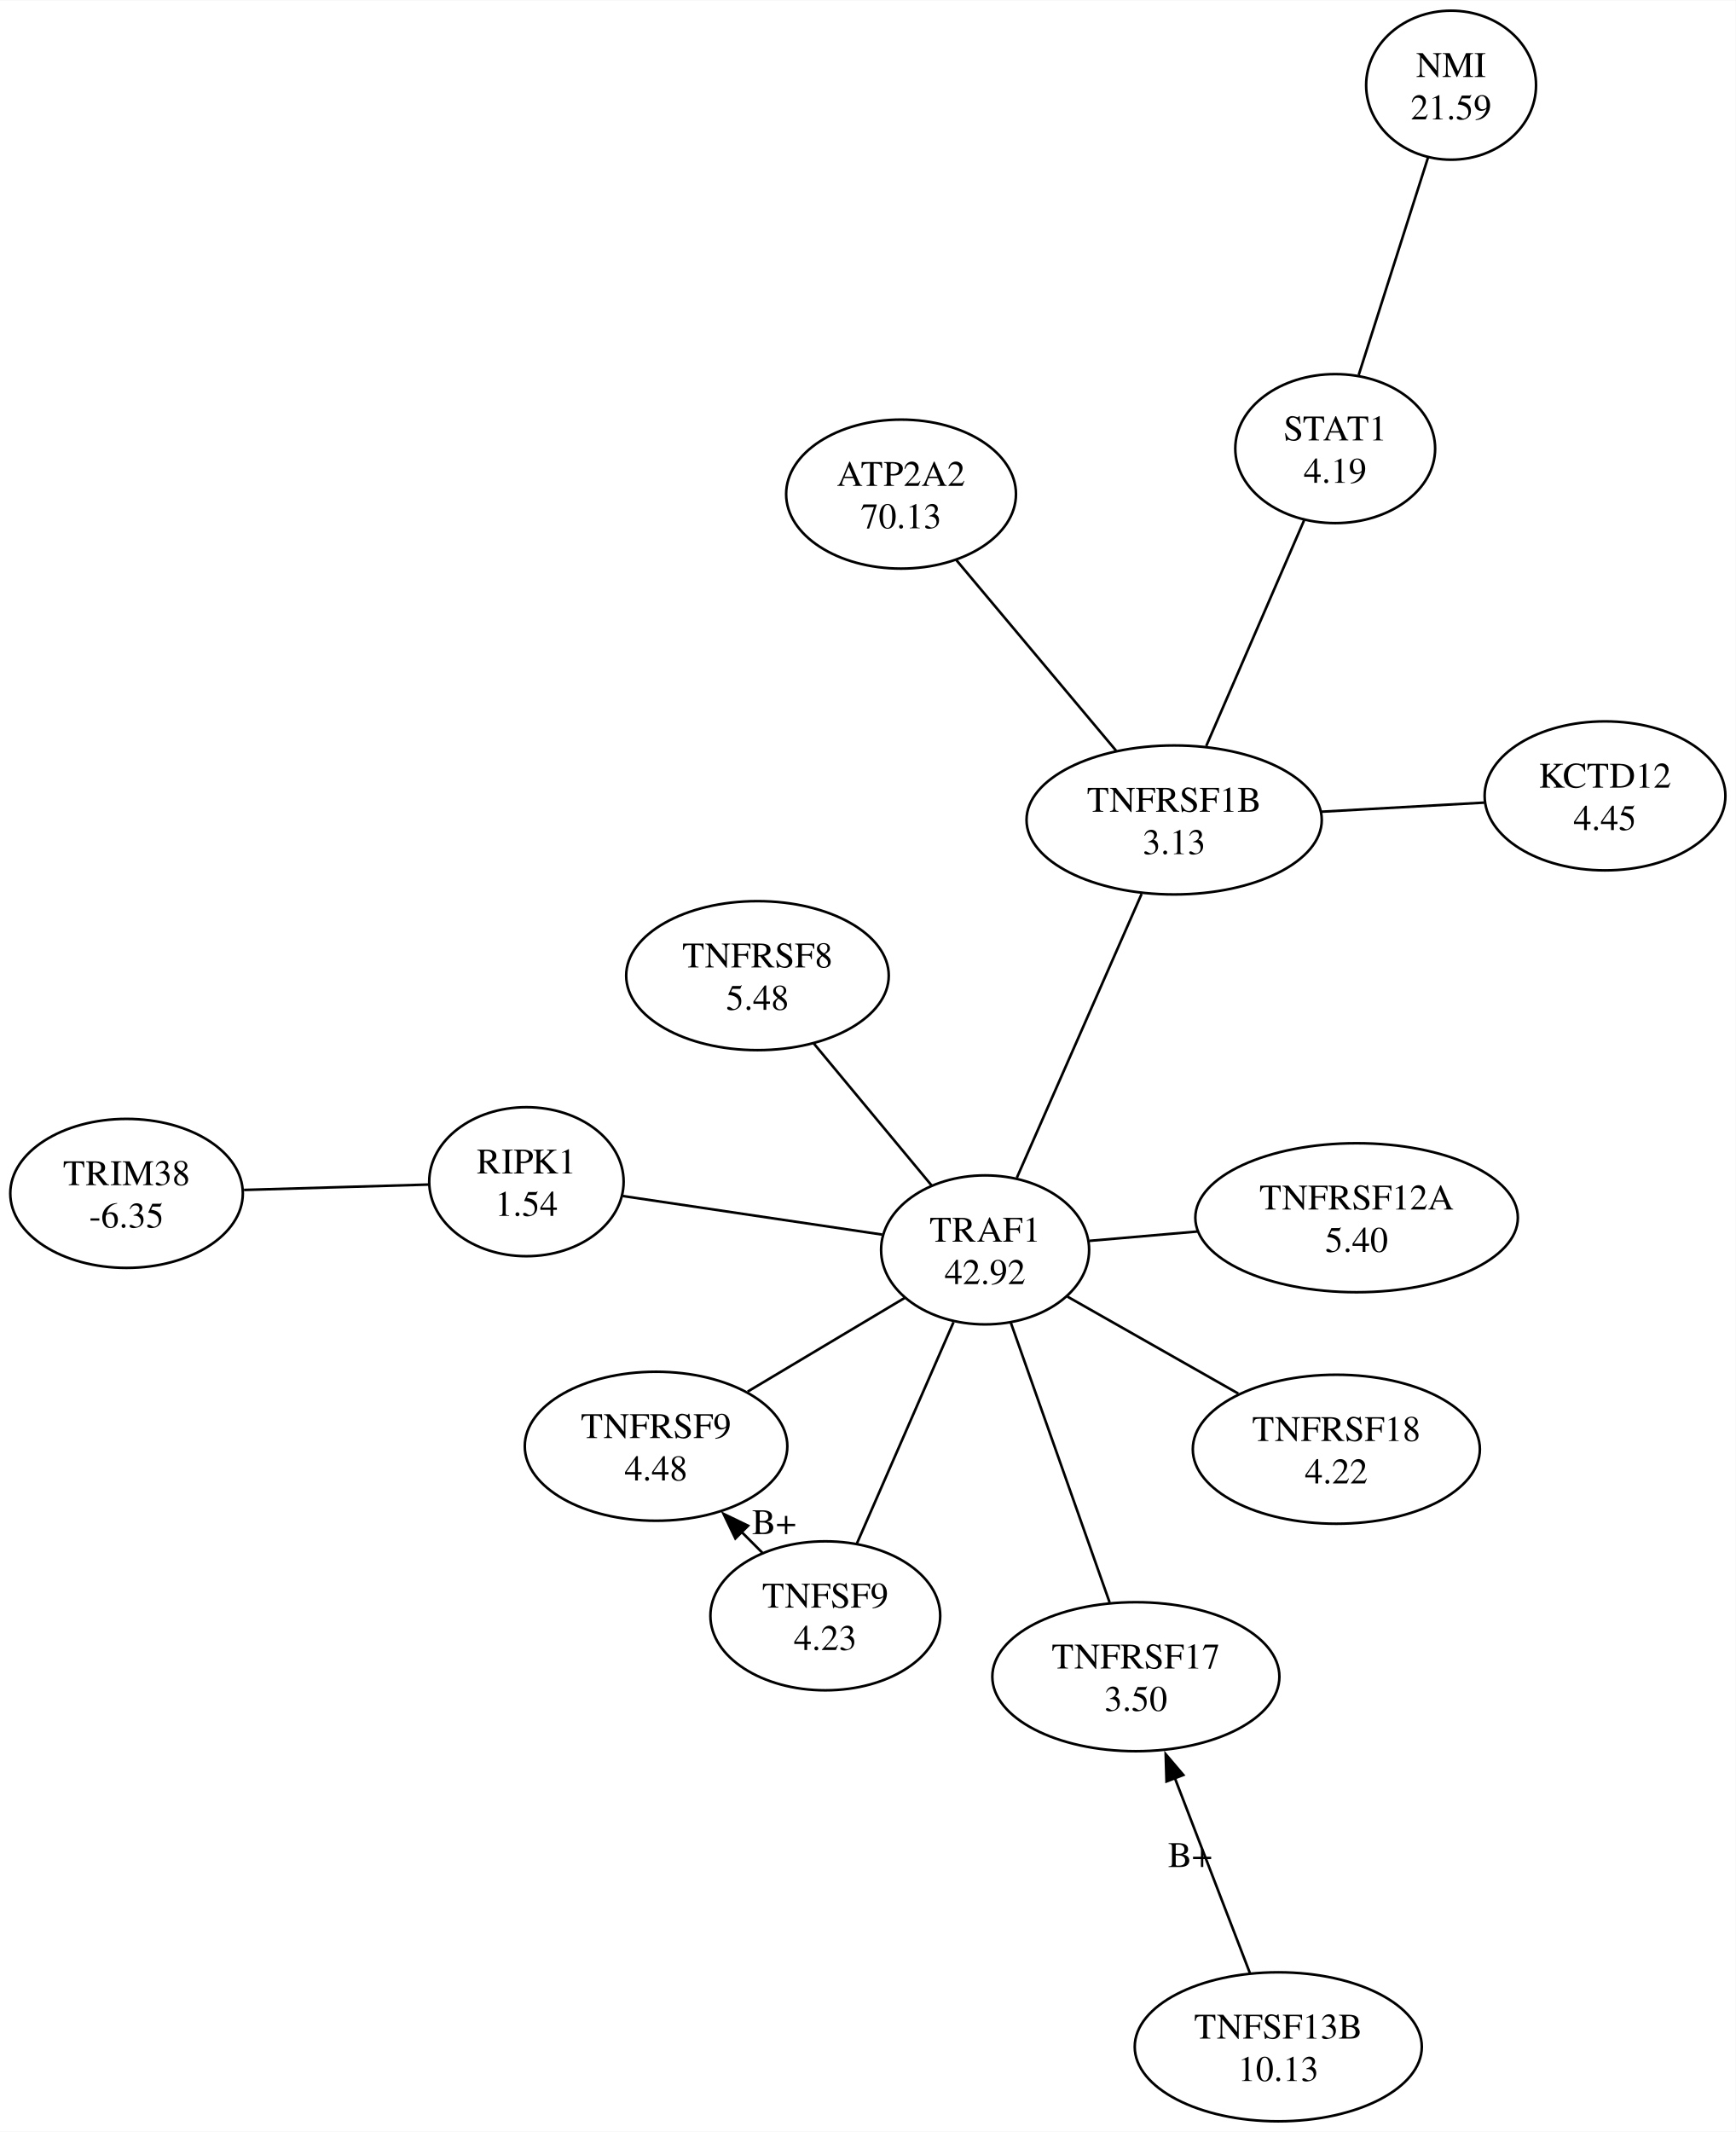
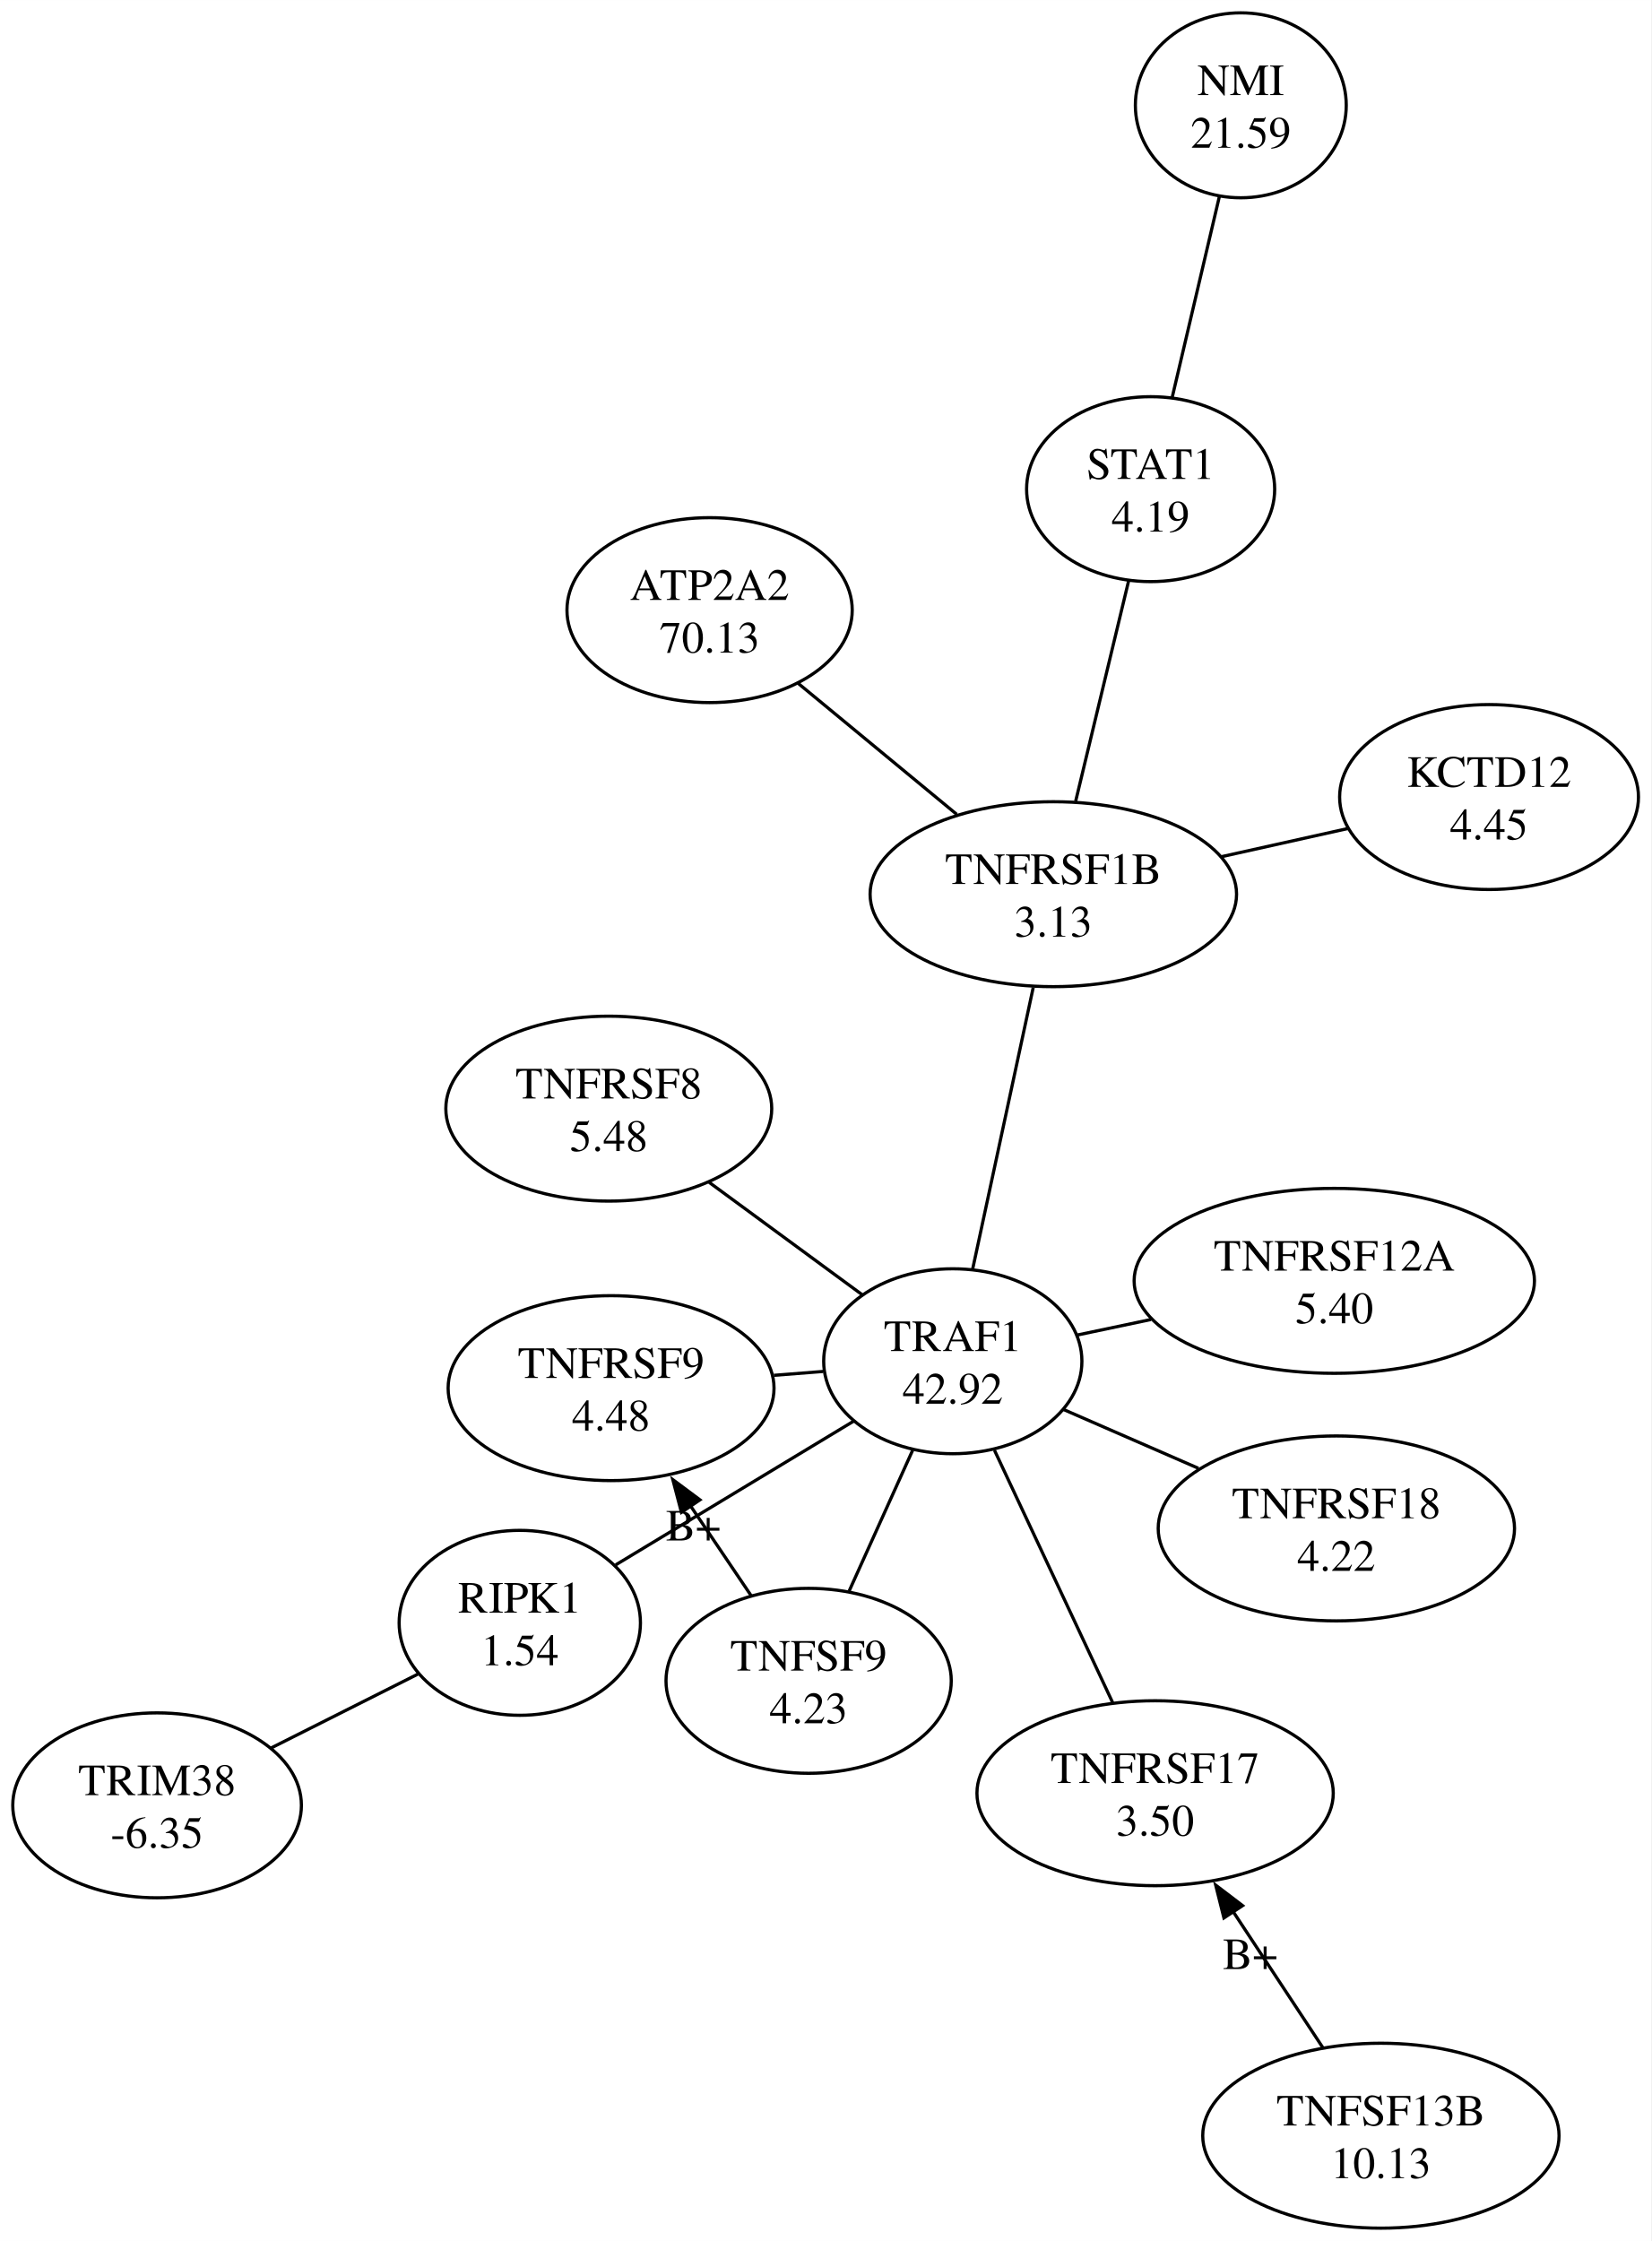
- <svg xmlns="http://www.w3.org/2000/svg" width="675pt" height="829pt" viewBox="0.00 0.00 675.47 829.26">
-   <g id="graph0" class="graph" transform="scale(1 1) rotate(0) translate(4 825.26)">
-     <polygon fill="white" stroke="none" points="-4,4 -4,-825.26 671.47,-825.26 671.47,4 -4,4" />
+ <svg xmlns="http://www.w3.org/2000/svg" width="518pt" height="703pt" viewBox="0.00 0.00 517.70 702.54">
+   <g id="graph0" class="graph" transform="scale(1 1) rotate(0) translate(4 698.54)">
+     <polygon fill="white" stroke="none" points="-4,4 -4,-698.54 513.7,-698.54 513.7,4 -4,4" />
    <g id="node1" class="node">
-       <ellipse fill="none" stroke="black" cx="45.25" cy="-361.06" rx="45.25" ry="28.99" />
-       <text text-anchor="middle" x="45.25" y="-364.26" font-family="Times,serif" font-size="14.00">TRIM38</text>
-       <text text-anchor="middle" x="45.25" y="-347.76" font-family="Times,serif" font-size="14.00">-6.35</text>
+       <ellipse fill="none" stroke="black" cx="158.97" cy="-189.78" rx="37.83" ry="28.99" />
+       <text text-anchor="middle" x="158.97" y="-192.98" font-family="Times,serif" font-size="14.00">RIPK1</text>
+       <text text-anchor="middle" x="158.97" y="-176.48" font-family="Times,serif" font-size="14.00">1.54</text>
+     </g>
+     <g id="node3" class="node">
+       <ellipse fill="none" stroke="black" cx="45.25" cy="-132.56" rx="45.25" ry="28.99" />
+       <text text-anchor="middle" x="45.25" y="-135.76" font-family="Times,serif" font-size="14.00">TRIM38</text>
+       <text text-anchor="middle" x="45.25" y="-119.26" font-family="Times,serif" font-size="14.00">-6.35</text>
+     </g>
+     <g id="edge2" class="edge">
+       <path fill="none" stroke="black" d="M126.99,-173.69C112.67,-166.49 95.73,-157.96 80.99,-150.54" />
    </g>
    <g id="node2" class="node">
-       <ellipse fill="none" stroke="black" cx="200.87" cy="-365.61" rx="37.83" ry="28.99" />
-       <text text-anchor="middle" x="200.87" y="-368.81" font-family="Times,serif" font-size="14.00">RIPK1</text>
-       <text text-anchor="middle" x="200.87" y="-352.31" font-family="Times,serif" font-size="14.00">1.54</text>
-     </g>
-     <g id="edge2" class="edge">
-       <path fill="none" stroke="black" d="M162.8,-364.5C141.11,-363.86 113.8,-363.06 90.96,-362.4" />
-     </g>
-     <g id="node3" class="node">
-       <ellipse fill="none" stroke="black" cx="379.38" cy="-339.08" rx="40.48" ry="28.99" />
-       <text text-anchor="middle" x="379.38" y="-342.28" font-family="Times,serif" font-size="14.00">TRAF1</text>
-       <text text-anchor="middle" x="379.38" y="-325.78" font-family="Times,serif" font-size="14.00">42.92</text>
+       <ellipse fill="none" stroke="black" cx="294.73" cy="-271.79" rx="40.48" ry="28.99" />
+       <text text-anchor="middle" x="294.73" y="-274.99" font-family="Times,serif" font-size="14.00">TRAF1</text>
+       <text text-anchor="middle" x="294.73" y="-258.49" font-family="Times,serif" font-size="14.00">42.92</text>
    </g>
    <g id="edge1" class="edge">
-       <path fill="none" stroke="black" d="M339.32,-345.03C309.09,-349.52 267.93,-355.64 238.35,-360.04" />
+       <path fill="none" stroke="black" d="M263.59,-252.98C241.2,-239.45 211.18,-221.32 189.04,-207.95" />
    </g>
    <g id="node5" class="node">
-       <ellipse fill="none" stroke="black" cx="523.95" cy="-351.59" rx="62.76" ry="28.99" />
-       <text text-anchor="middle" x="523.95" y="-354.79" font-family="Times,serif" font-size="14.00">TNFRSF12A</text>
-       <text text-anchor="middle" x="523.95" y="-338.29" font-family="Times,serif" font-size="14.00">5.40</text>
+       <ellipse fill="none" stroke="black" cx="414.34" cy="-297" rx="62.76" ry="28.99" />
+       <text text-anchor="middle" x="414.34" y="-300.2" font-family="Times,serif" font-size="14.00">TNFRSF12A</text>
+       <text text-anchor="middle" x="414.34" y="-283.7" font-family="Times,serif" font-size="14.00">5.40</text>
    </g>
    <g id="edge7" class="edge">
-       <path fill="none" stroke="black" d="M420.03,-342.6C433.06,-343.72 447.8,-345 461.99,-346.23" />
+       <path fill="none" stroke="black" d="M333.9,-280.04C341.25,-281.59 349.09,-283.24 356.87,-284.88" />
    </g>
    <g id="node7" class="node">
-       <ellipse fill="none" stroke="black" cx="317.19" cy="-196.69" rx="44.72" ry="28.99" />
-       <text text-anchor="middle" x="317.19" y="-199.89" font-family="Times,serif" font-size="14.00">TNFSF9</text>
-       <text text-anchor="middle" x="317.19" y="-183.39" font-family="Times,serif" font-size="14.00">4.23</text>
+       <ellipse fill="none" stroke="black" cx="249.53" cy="-171.6" rx="44.72" ry="28.99" />
+       <text text-anchor="middle" x="249.53" y="-174.8" font-family="Times,serif" font-size="14.00">TNFSF9</text>
+       <text text-anchor="middle" x="249.53" y="-158.3" font-family="Times,serif" font-size="14.00">4.23</text>
    </g>
    <g id="edge8" class="edge">
-       <path fill="none" stroke="black" d="M367.09,-310.95C356.19,-285.98 340.34,-249.71 329.45,-224.76" />
+       <path fill="none" stroke="black" d="M282.14,-243.88C275.92,-230.1 268.44,-213.51 262.21,-199.7" />
    </g>
    <g id="node8" class="node">
-       <ellipse fill="none" stroke="black" cx="516.07" cy="-261.51" rx="55.86" ry="28.99" />
-       <text text-anchor="middle" x="516.07" y="-264.71" font-family="Times,serif" font-size="14.00">TNFRSF18</text>
-       <text text-anchor="middle" x="516.07" y="-248.21" font-family="Times,serif" font-size="14.00">4.22</text>
+       <ellipse fill="none" stroke="black" cx="414.99" cy="-219.38" rx="55.86" ry="28.99" />
+       <text text-anchor="middle" x="414.99" y="-222.58" font-family="Times,serif" font-size="14.00">TNFRSF18</text>
+       <text text-anchor="middle" x="414.99" y="-206.08" font-family="Times,serif" font-size="14.00">4.22</text>
    </g>
    <g id="edge4" class="edge">
-       <path fill="none" stroke="black" d="M411.43,-320.89C431.31,-309.61 456.97,-295.04 477.91,-283.17" />
+       <path fill="none" stroke="black" d="M329.52,-256.63C342.7,-250.89 357.87,-244.28 371.73,-238.23" />
    </g>
    <g id="node4" class="node">
-       <ellipse fill="none" stroke="black" cx="290.79" cy="-445.79" rx="51.09" ry="28.99" />
-       <text text-anchor="middle" x="290.79" y="-448.99" font-family="Times,serif" font-size="14.00">TNFRSF8</text>
-       <text text-anchor="middle" x="290.79" y="-432.49" font-family="Times,serif" font-size="14.00">5.48</text>
+       <ellipse fill="none" stroke="black" cx="186.87" cy="-350.99" rx="51.09" ry="28.99" />
+       <text text-anchor="middle" x="186.87" y="-354.19" font-family="Times,serif" font-size="14.00">TNFRSF8</text>
+       <text text-anchor="middle" x="186.87" y="-337.69" font-family="Times,serif" font-size="14.00">5.48</text>
    </g>
    <g id="edge6" class="edge">
-       <path fill="none" stroke="black" d="M312.69,-419.41C326.72,-402.5 344.84,-380.68 358.64,-364.05" />
+       <path fill="none" stroke="black" d="M218.36,-327.87C233.53,-316.73 251.59,-303.47 266.33,-292.64" />
    </g>
    <g id="node6" class="node">
-       <ellipse fill="none" stroke="black" cx="251.32" cy="-262.67" rx="51.09" ry="28.99" />
-       <text text-anchor="middle" x="251.32" y="-265.87" font-family="Times,serif" font-size="14.00">TNFRSF9</text>
-       <text text-anchor="middle" x="251.32" y="-249.37" font-family="Times,serif" font-size="14.00">4.48</text>
+       <ellipse fill="none" stroke="black" cx="187.59" cy="-263.36" rx="51.09" ry="28.99" />
+       <text text-anchor="middle" x="187.59" y="-266.56" font-family="Times,serif" font-size="14.00">TNFRSF9</text>
+       <text text-anchor="middle" x="187.59" y="-250.06" font-family="Times,serif" font-size="14.00">4.48</text>
    </g>
    <g id="edge5" class="edge">
-       <path fill="none" stroke="black" d="M286.99,-283.95C306.23,-295.43 329.76,-309.47 348.25,-320.5" />
+       <path fill="none" stroke="black" d="M238.65,-267.38C243.82,-267.79 249.03,-268.19 254.07,-268.59" />
    </g>
    <g id="edge9" class="edge">
-       <path fill="none" stroke="black" d="M292.66,-221.26C290.03,-223.9 287.32,-226.61 284.61,-229.33" />
-       <polygon fill="black" stroke="black" points="282.19,-226.8 277.6,-236.35 287.14,-231.74 282.19,-226.8" />
-       <text text-anchor="middle" x="297.26" y="-228.49" font-family="Times,serif" font-size="14.00">B+</text>
+       <path fill="none" stroke="black" d="M231.61,-198.14C225.61,-207.03 218.8,-217.11 212.37,-226.64" />
+       <polygon fill="black" stroke="black" points="209.65,-224.42 206.95,-234.67 215.45,-228.34 209.65,-224.42" />
+       <text text-anchor="middle" x="213.37" y="-215.59" font-family="Times,serif" font-size="14.00">B+</text>
    </g>
    <g id="node9" class="node">
-       <ellipse fill="none" stroke="black" cx="438.05" cy="-173" rx="55.86" ry="28.99" />
-       <text text-anchor="middle" x="438.05" y="-176.2" font-family="Times,serif" font-size="14.00">TNFRSF17</text>
-       <text text-anchor="middle" x="438.05" y="-159.7" font-family="Times,serif" font-size="14.00">3.50</text>
+       <ellipse fill="none" stroke="black" cx="358.16" cy="-136.36" rx="55.86" ry="28.99" />
+       <text text-anchor="middle" x="358.16" y="-139.56" font-family="Times,serif" font-size="14.00">TNFRSF17</text>
+       <text text-anchor="middle" x="358.16" y="-123.06" font-family="Times,serif" font-size="14.00">3.50</text>
    </g>
    <g id="edge11" class="edge">
-       <path fill="none" stroke="black" d="M427.83,-201.92C417.03,-232.5 400.1,-280.41 389.38,-310.76" />
+       <path fill="none" stroke="black" d="M344.86,-164.75C333.97,-188.02 318.63,-220.77 307.79,-243.9" />
    </g>
    <g id="node10" class="node">
-       <ellipse fill="none" stroke="black" cx="493.47" cy="-28.99" rx="55.86" ry="28.99" />
-       <text text-anchor="middle" x="493.47" y="-32.19" font-family="Times,serif" font-size="14.00">TNFSF13B</text>
-       <text text-anchor="middle" x="493.47" y="-15.69" font-family="Times,serif" font-size="14.00">10.13</text>
+       <ellipse fill="none" stroke="black" cx="428.95" cy="-28.99" rx="55.86" ry="28.99" />
+       <text text-anchor="middle" x="428.95" y="-32.19" font-family="Times,serif" font-size="14.00">TNFSF13B</text>
+       <text text-anchor="middle" x="428.95" y="-15.69" font-family="Times,serif" font-size="14.00">10.13</text>
    </g>
    <g id="edge10" class="edge">
-       <path fill="none" stroke="black" d="M482.39,-57.79C474.01,-79.57 462.41,-109.72 453.17,-133.71" />
-       <polygon fill="black" stroke="black" points="449.98,-132.25 449.66,-142.84 456.52,-134.76 449.98,-132.25" />
-       <text text-anchor="middle" x="459.16" y="-98.95" font-family="Times,serif" font-size="14.00">B+</text>
+       <path fill="none" stroke="black" d="M410.72,-56.64C402.13,-69.67 391.76,-85.39 382.52,-99.41" />
+       <polygon fill="black" stroke="black" points="379.74,-97.26 377.16,-107.54 385.59,-101.12 379.74,-97.26" />
+       <text text-anchor="middle" x="387.99" y="-81.23" font-family="Times,serif" font-size="14.00">B+</text>
    </g>
    <g id="node11" class="node">
-       <ellipse fill="none" stroke="black" cx="452.95" cy="-506.37" rx="57.45" ry="28.99" />
-       <text text-anchor="middle" x="452.95" y="-509.57" font-family="Times,serif" font-size="14.00">TNFRSF1B</text>
-       <text text-anchor="middle" x="452.95" y="-493.07" font-family="Times,serif" font-size="14.00">3.13</text>
+       <ellipse fill="none" stroke="black" cx="326.25" cy="-418.22" rx="57.45" ry="28.99" />
+       <text text-anchor="middle" x="326.25" y="-421.42" font-family="Times,serif" font-size="14.00">TNFRSF1B</text>
+       <text text-anchor="middle" x="326.25" y="-404.92" font-family="Times,serif" font-size="14.00">3.13</text>
    </g>
    <g id="edge3" class="edge">
-       <path fill="none" stroke="black" d="M440.3,-477.61C426.7,-446.69 405.22,-397.85 391.74,-367.18" />
+       <path fill="none" stroke="black" d="M319.94,-388.94C314.41,-363.23 306.41,-326.06 300.92,-300.52" />
    </g>
    <g id="node13" class="node">
-       <ellipse fill="none" stroke="black" cx="620.63" cy="-515.74" rx="46.85" ry="28.99" />
-       <text text-anchor="middle" x="620.63" y="-518.94" font-family="Times,serif" font-size="14.00">KCTD12</text>
-       <text text-anchor="middle" x="620.63" y="-502.44" font-family="Times,serif" font-size="14.00">4.45</text>
+       <ellipse fill="none" stroke="black" cx="462.86" cy="-448.68" rx="46.85" ry="28.99" />
+       <text text-anchor="middle" x="462.86" y="-451.88" font-family="Times,serif" font-size="14.00">KCTD12</text>
+       <text text-anchor="middle" x="462.86" y="-435.38" font-family="Times,serif" font-size="14.00">4.45</text>
    </g>
    <g id="edge13" class="edge">
-       <path fill="none" stroke="black" d="M510.19,-509.57C530.87,-510.72 553.96,-512.01 573.66,-513.12" />
+       <path fill="none" stroke="black" d="M379.06,-430C392.13,-432.91 405.99,-436 418.6,-438.81" />
    </g>
    <g id="node12" class="node">
-       <ellipse fill="none" stroke="black" cx="346.67" cy="-633.16" rx="44.72" ry="28.99" />
-       <text text-anchor="middle" x="346.67" y="-636.36" font-family="Times,serif" font-size="14.00">ATP2A2</text>
-       <text text-anchor="middle" x="346.67" y="-619.86" font-family="Times,serif" font-size="14.00">70.13</text>
+       <ellipse fill="none" stroke="black" cx="218.48" cy="-507.28" rx="44.72" ry="28.99" />
+       <text text-anchor="middle" x="218.48" y="-510.48" font-family="Times,serif" font-size="14.00">ATP2A2</text>
+       <text text-anchor="middle" x="218.48" y="-493.98" font-family="Times,serif" font-size="14.00">70.13</text>
    </g>
    <g id="edge12" class="edge">
-       <path fill="none" stroke="black" d="M368.17,-607.5C386.25,-585.94 412,-555.21 430.37,-533.3" />
+       <path fill="none" stroke="black" d="M246.23,-484.34C261.45,-471.77 280.33,-456.16 295.94,-443.27" />
    </g>
    <g id="node14" class="node">
-       <ellipse fill="none" stroke="black" cx="515.63" cy="-650.86" rx="38.89" ry="28.99" />
-       <text text-anchor="middle" x="515.63" y="-654.06" font-family="Times,serif" font-size="14.00">STAT1</text>
-       <text text-anchor="middle" x="515.63" y="-637.56" font-family="Times,serif" font-size="14.00">4.19</text>
+       <ellipse fill="none" stroke="black" cx="356.76" cy="-545.21" rx="38.89" ry="28.99" />
+       <text text-anchor="middle" x="356.76" y="-548.41" font-family="Times,serif" font-size="14.00">STAT1</text>
+       <text text-anchor="middle" x="356.76" y="-531.91" font-family="Times,serif" font-size="14.00">4.19</text>
    </g>
    <g id="edge14" class="edge">
-       <path fill="none" stroke="black" d="M503.54,-623C492.59,-597.74 476.5,-560.67 465.43,-535.13" />
+       <path fill="none" stroke="black" d="M349.84,-516.39C344.88,-495.76 338.23,-468.07 333.25,-447.36" />
    </g>
    <g id="node15" class="node">
-       <ellipse fill="none" stroke="black" cx="560.73" cy="-792.27" rx="33.06" ry="28.99" />
-       <text text-anchor="middle" x="560.73" y="-795.47" font-family="Times,serif" font-size="14.00">NMI</text>
-       <text text-anchor="middle" x="560.73" y="-778.97" font-family="Times,serif" font-size="14.00">21.59</text>
+       <ellipse fill="none" stroke="black" cx="385.03" cy="-665.55" rx="33.06" ry="28.99" />
+       <text text-anchor="middle" x="385.03" y="-668.75" font-family="Times,serif" font-size="14.00">NMI</text>
+       <text text-anchor="middle" x="385.03" y="-652.25" font-family="Times,serif" font-size="14.00">21.59</text>
    </g>
    <g id="edge15" class="edge">
-       <path fill="none" stroke="black" d="M524.76,-679.48C532.63,-704.17 543.94,-739.64 551.77,-764.18" />
+       <path fill="none" stroke="black" d="M363.53,-574.03C368.01,-593.08 373.85,-617.95 378.31,-636.96" />
    </g>
  </g>
</svg>
